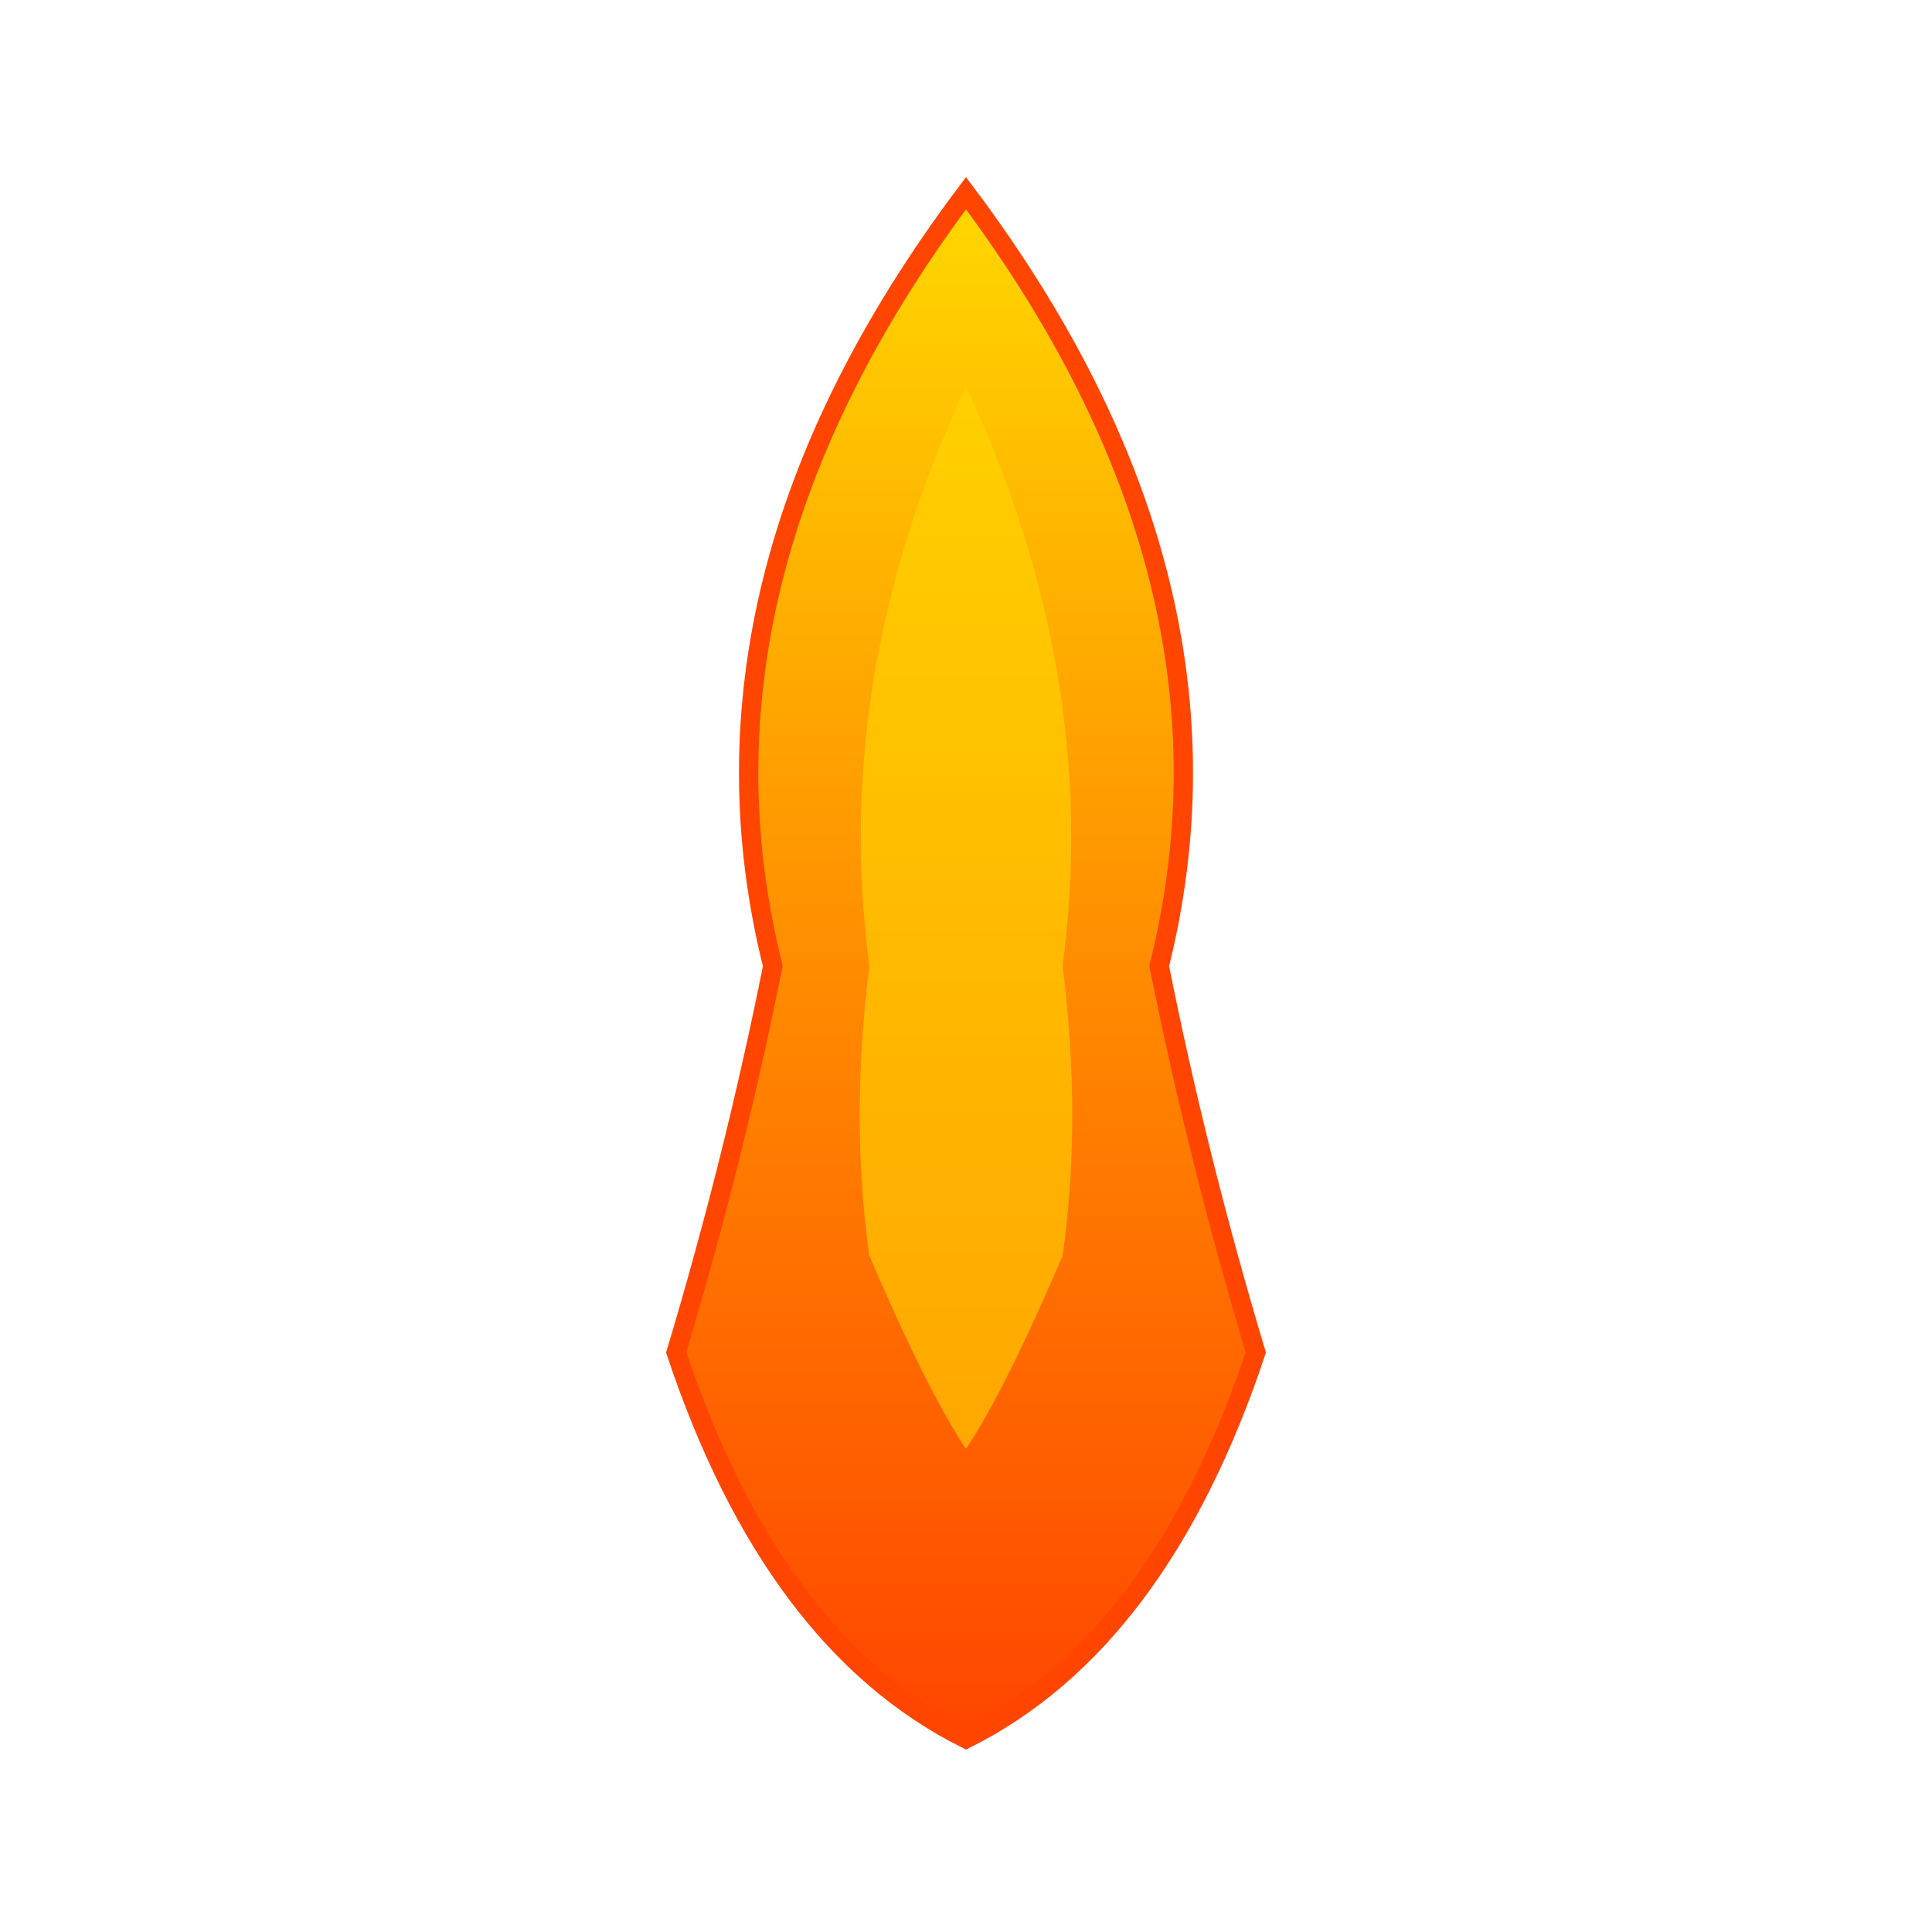
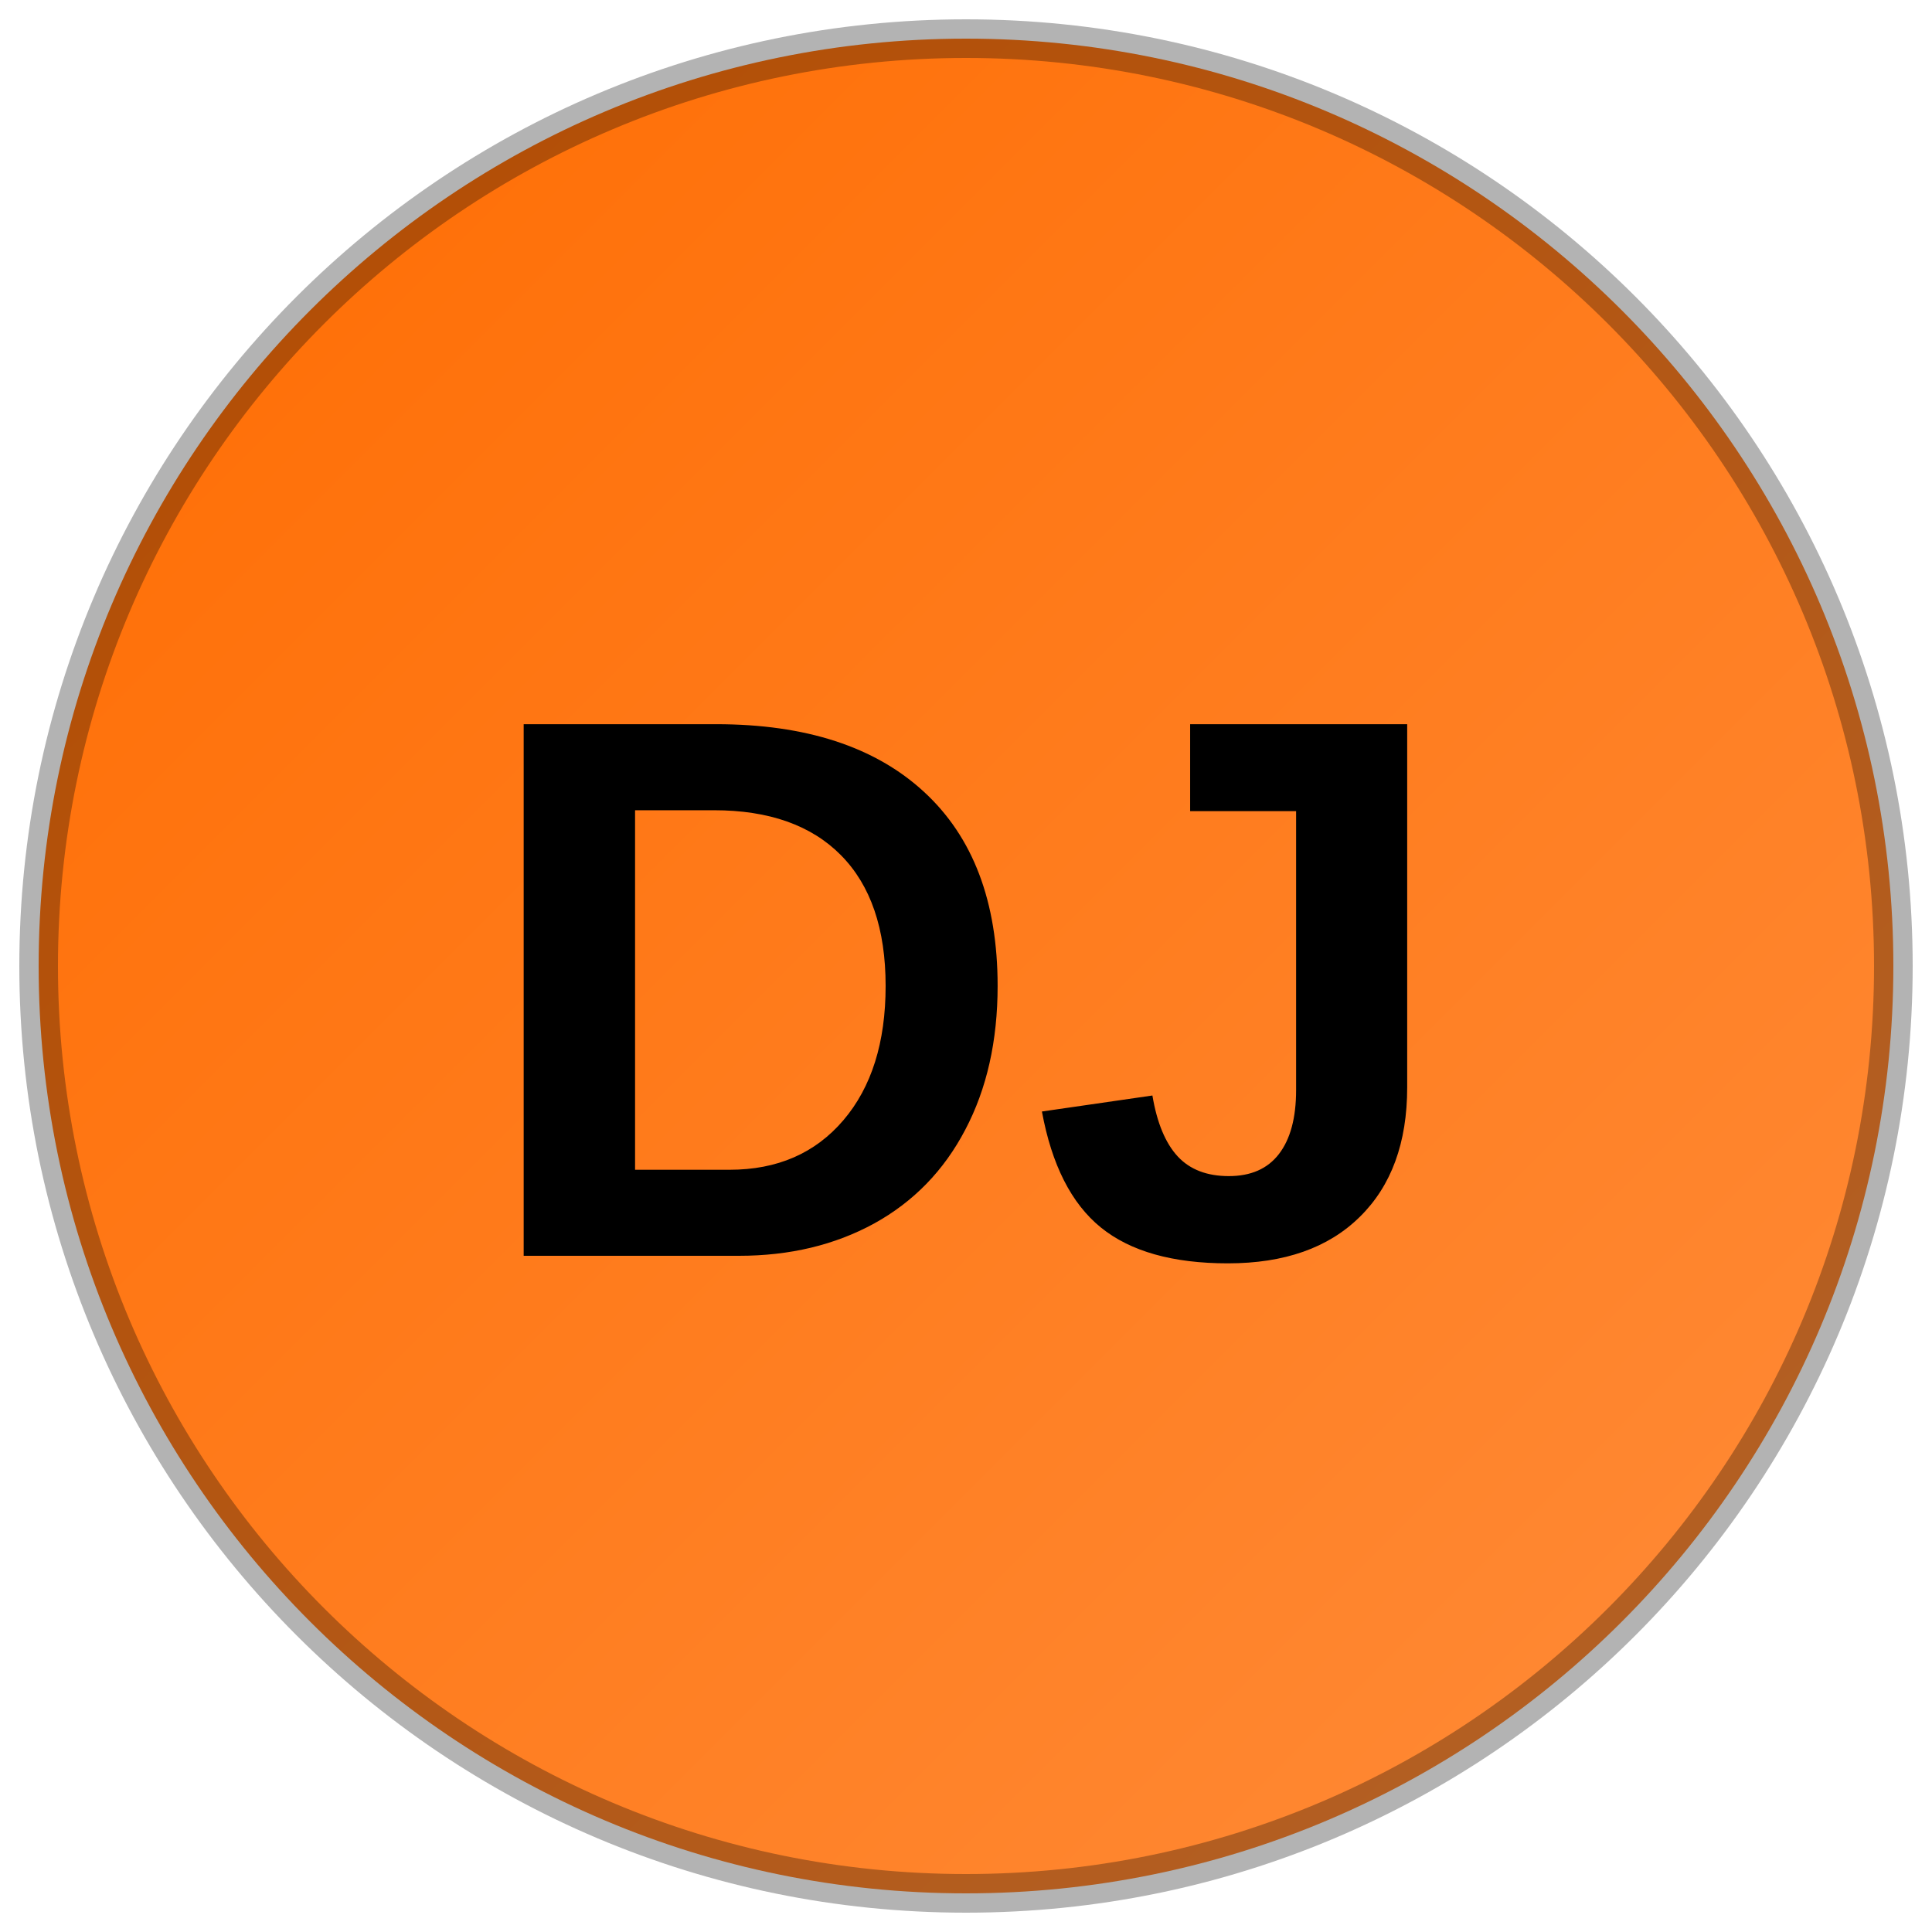
<svg xmlns="http://www.w3.org/2000/svg" viewBox="0 0 100 100">
  <defs>
-     <linearGradient id="fireGradient" x1="0%" y1="100%" x2="0%" y2="0%">
-       <stop offset="0%" style="stop-color:#FF4500;stop-opacity:1" />
-       <stop offset="50%" style="stop-color:#FF8C00;stop-opacity:1" />
-       <stop offset="100%" style="stop-color:#FFD700;stop-opacity:1" />
+     <linearGradient id="logoGradient" x1="0%" y1="0%" x2="100%" y2="100%">
+       <stop offset="0%" style="stop-color:#FF6C01;stop-opacity:1" />
+       <stop offset="100%" style="stop-color:#FF8C3A;stop-opacity:1" />
    </linearGradient>
  </defs>
-   <path d="M 50 10 Q 35 30, 40 50 Q 38 60, 35 70 Q 40 85, 50 90 Q 60 85, 65 70 Q 62 60, 60 50 Q 65 30, 50 10 Z" fill="url(#fireGradient)" stroke="#FF4500" stroke-width="1" />
-   <path d="M 50 20 Q 43 35, 45 50 Q 44 58, 45 65 Q 48 72, 50 75 Q 52 72, 55 65 Q 56 58, 55 50 Q 57 35, 50 20 Z" fill="#FFD700" opacity="0.6" />
+   <circle cx="50" cy="50" r="48" fill="url(#logoGradient)" />
+   <text x="50" y="65" font-family="Arial, sans-serif" font-size="40" font-weight="bold" fill="#000000" text-anchor="middle">DJ</text>
+   <circle cx="50" cy="50" r="48" fill="none" stroke="#000000" stroke-width="2" opacity="0.3" />
</svg>
